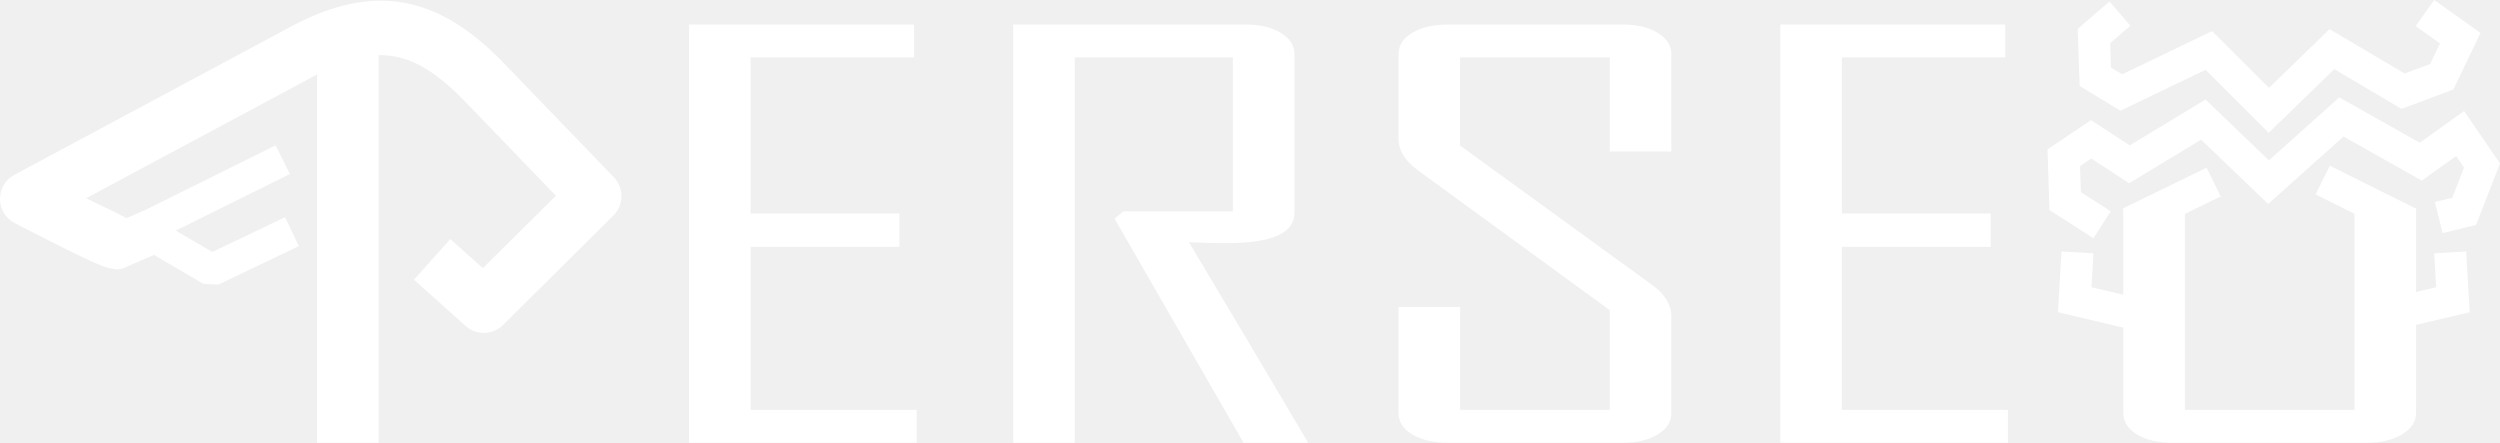
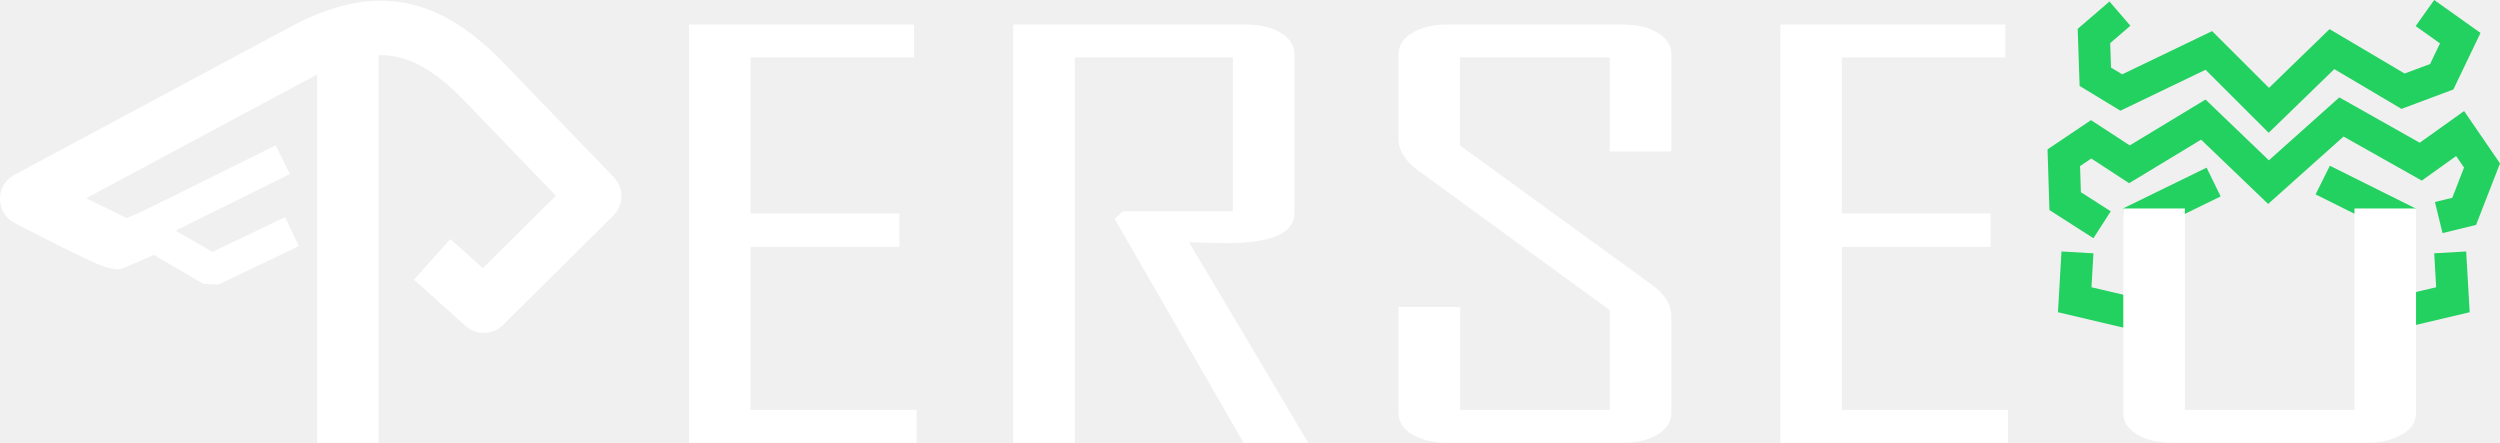
<svg xmlns="http://www.w3.org/2000/svg" id="svg1118" version="1.1" viewBox="0 0 210.872 37.345" height="37.345mm" width="210.872mm">
  <defs id="defs1112" />
  <g transform="translate(205.9775,187.2499)" id="layer1">
+     <path id="path1723" d="M -19.855 -173.109 L -26.873 -169.682 L -26.34 -162.262 L -29.564 -163.021 L -29.398 -165.883 L -32.094 -166.039 L -32.391 -160.914 L -23.385 -158.791 L -24.049 -168.055 L -18.67 -170.682 L -19.855 -173.109 z " style="color:#000000;font-style:normal;font-variant:normal;font-weight:normal;font-stretch:normal;font-size:medium;line-height:normal;font-family:sans-serif;font-variant-ligatures:normal;font-variant-position:normal;font-variant-caps:normal;font-variant-numeric:normal;font-variant-alternates:normal;font-variant-east-asian:normal;font-feature-settings:normal;font-variation-settings:normal;text-indent:0;text-align:start;text-decoration:none;text-decoration-line:none;text-decoration-style:solid;text-decoration-color:#000000;letter-spacing:normal;word-spacing:normal;text-transform:none;writing-mode:lr-tb;direction:ltr;text-orientation:mixed;dominant-baseline:auto;baseline-shift:baseline;text-anchor:start;white-space:normal;shape-padding:0;shape-margin:0;inline-size:0;clip-rule:nonzero;display:inline;overflow:visible;visibility:visible;isolation:auto;mix-blend-mode:normal;color-interpolation:sRGB;color-interpolation-filters:linearRGB;solid-color:#000000;solid-opacity:1;vector-effect:none;fill:#23d160;fill-opacity:1;fill-rule:nonzero;stroke:none;stroke-width:2.7;stroke-linecap:butt;stroke-linejoin:miter;stroke-miterlimit:4;stroke-dasharray:none;stroke-dashoffset:0;stroke-opacity:1;color-rendering:auto;image-rendering:auto;shape-rendering:auto;text-rendering:auto;enable-background:accumulate;stop-color:#000000;stop-opacity:1;opacity:0.997" />
+     <path id="path1727" d="M -9.457 -173.27 L -10.66 -170.852 L -5.201 -168.135 L -6.881 -158.74 L 2.338 -160.914 L 2.041 -166.039 L -0.654 -165.883 L -0.49 -163.021 L -3.5 -162.312 L -2.188 -169.65 L -9.457 -173.27 z " style="color:#000000;font-style:normal;font-variant:normal;font-weight:normal;font-stretch:normal;font-size:medium;line-height:normal;font-family:sans-serif;font-variant-ligatures:normal;font-variant-position:normal;font-variant-caps:normal;font-variant-numeric:normal;font-variant-alternates:normal;font-variant-east-asian:normal;font-feature-settings:normal;font-variation-settings:normal;text-indent:0;text-align:start;text-decoration:none;text-decoration-line:none;text-decoration-style:solid;text-decoration-color:#000000;letter-spacing:normal;word-spacing:normal;text-transform:none;writing-mode:lr-tb;direction:ltr;text-orientation:mixed;dominant-baseline:auto;baseline-shift:baseline;text-anchor:start;white-space:normal;shape-padding:0;shape-margin:0;inline-size:0;clip-rule:nonzero;display:inline;overflow:visible;visibility:visible;isolation:auto;mix-blend-mode:normal;color-interpolation:sRGB;color-interpolation-filters:linearRGB;solid-color:#000000;solid-opacity:1;vector-effect:none;fill:#23d160;fill-opacity:1;fill-rule:nonzero;stroke:none;stroke-width:2.7;stroke-linecap:butt;stroke-linejoin:miter;stroke-miterlimit:4;stroke-dasharray:none;stroke-dashoffset:0;stroke-opacity:1;color-rendering:auto;image-rendering:auto;shape-rendering:auto;text-rendering:auto;enable-background:accumulate;stop-color:#000000;stop-opacity:1;opacity:0.997" />
    <g aria-label="PERSEO" transform="matrix(1.287325,0,0,0.7768044,-519.8271,-367.0075)" id="text835" style="font-style:normal;font-variant:normal;font-weight:normal;font-stretch:normal;font-size:59.429px;line-height:1.25;font-family:'Agency FB';-inkscape-font-specification:'Agency FB, Normal';font-variant-ligatures:normal;font-variant-caps:normal;font-variant-numeric:normal;font-variant-east-asian:normal;opacity:0.997;fill:#ffffff;fill-opacity:1;stroke:none;stroke-width:1.486">
      <path id="path989" style="font-style:normal;font-variant:normal;font-weight:normal;font-stretch:normal;font-size:59.429px;font-family:'Agency FB';-inkscape-font-specification:'Agency FB, Normal';font-variant-ligatures:normal;font-variant-caps:normal;font-variant-numeric:normal;font-variant-east-asian:normal;stroke-width:5.615;fill:#ffffff" d="m 1287.277,687.215 v 133.33 h 19.625 v -52.906 -10.564 -59.381 -10.479 z" transform="scale(0.2055295,0.3406048)" />
      <path d="m 303.864,279.482 h -14.915 v -45.413 h 14.741 v 3.569 h -10.708 v 16.947 h 9.75 v 3.627 h -9.75 v 17.701 h 10.882 z" style="font-style:normal;font-variant:normal;font-weight:normal;font-stretch:normal;font-size:59.429px;font-family:'Agency FB';-inkscape-font-specification:'Agency FB, Normal';font-variant-ligatures:normal;font-variant-caps:normal;font-variant-numeric:normal;font-variant-east-asian:normal;stroke-width:1.486;fill:#ffffff" id="path991" />
      <path d="m 329.516,279.482 h -4.237 l -8.444,-24.317 0.551,-0.813 h 7.196 V 237.638 H 314.223 v 41.844 h -4.034 v -45.413 h 15.205 q 1.422,0 2.321,0.9 0.9,0.9 0.9,2.321 v 17.237 q 0,3.279 -4.411,3.279 -0.435,0 -1.277,-0.029 -0.842,-0.058 -1.219,-0.058 3.917,10.853 7.806,21.764 z" style="font-style:normal;font-variant:normal;font-weight:normal;font-stretch:normal;font-size:59.429px;font-family:'Agency FB';-inkscape-font-specification:'Agency FB, Normal';font-variant-ligatures:normal;font-variant-caps:normal;font-variant-numeric:normal;font-variant-east-asian:normal;stroke-width:1.486;fill:#ffffff" id="path993" />
      <path d="m 353.311,276.261 q 0,1.422 -0.9,2.321 -0.871,0.9 -2.292,0.9 h -11.433 q -1.422,0 -2.35,-0.9 -0.9,-0.9 -0.9,-2.321 v -11.52 h 4.034 v 11.172 h 9.808 v -10.824 l -12.536,-15.147 q -1.306,-1.567 -1.306,-3.453 v -9.199 q 0,-1.422 0.9,-2.321 0.929,-0.9 2.35,-0.9 h 11.433 q 1.422,0 2.292,0.9 0.9,0.9 0.9,2.321 v 10.563 h -4.034 V 237.638 h -9.808 v 9.576 l 12.594,15.147 q 1.248,1.509 1.248,3.395 z" style="font-style:normal;font-variant:normal;font-weight:normal;font-stretch:normal;font-size:59.429px;font-family:'Agency FB';-inkscape-font-specification:'Agency FB, Normal';font-variant-ligatures:normal;font-variant-caps:normal;font-variant-numeric:normal;font-variant-east-asian:normal;stroke-width:1.486;fill:#ffffff" id="path995" />
      <path d="m 375.365,279.482 h -14.915 v -45.413 h 14.741 v 3.569 h -10.708 v 16.947 h 9.75 v 3.627 h -9.75 v 17.701 h 10.882 z" style="font-style:normal;font-variant:normal;font-weight:normal;font-stretch:normal;font-size:59.429px;font-family:'Agency FB';-inkscape-font-specification:'Agency FB, Normal';font-variant-ligatures:normal;font-variant-caps:normal;font-variant-numeric:normal;font-variant-east-asian:normal;stroke-width:1.486;fill:#ffffff" id="path997" />
      <path id="path999" style="font-style:normal;font-variant:normal;font-weight:normal;font-stretch:normal;font-size:59.429px;font-family:'Agency FB';-inkscape-font-specification:'Agency FB, Normal';font-variant-ligatures:normal;font-variant-caps:normal;font-variant-numeric:normal;font-variant-east-asian:normal;stroke-width:1.486;fill:#ffffff" d="m 382.924,254.044 v 15.034 7.183 c 0,0.948 0.3,1.722 0.9,2.322 0.6,0.6 1.374,0.899 2.321,0.899 h 12.71 c 0.948,0 1.722,-0.3 2.321,-0.899 0.619,-0.6 0.929,-1.374 0.929,-2.322 v -8.399 -13.817 h -4.034 v 13.817 8.051 h -11.114 v -8.051 -13.817 z" />
    </g>
-     <path id="path1715" d="M -0.654 -187.25 L -2.221 -185.051 L -0.168 -183.59 L -1.002 -181.852 L -3.152 -181.049 L -9.482 -184.793 L -14.59 -179.838 L -19.389 -184.627 L -26.973 -180.98 L -27.916 -181.553 L -27.984 -183.613 L -26.283 -185.078 L -28.045 -187.125 L -30.727 -184.816 L -30.564 -180.002 L -27.123 -177.912 L -19.941 -181.365 L -14.617 -176.049 L -9.082 -181.42 L -3.414 -178.066 L 0.961 -179.703 L 3.25 -184.471 L -0.654 -187.25 z " style="color:#000000;font-style:normal;font-variant:normal;font-weight:normal;font-stretch:normal;font-size:medium;line-height:normal;font-family:sans-serif;font-variant-ligatures:normal;font-variant-position:normal;font-variant-caps:normal;font-variant-numeric:normal;font-variant-alternates:normal;font-variant-east-asian:normal;font-feature-settings:normal;font-variation-settings:normal;text-indent:0;text-align:start;text-decoration:none;text-decoration-line:none;text-decoration-style:solid;text-decoration-color:#000000;letter-spacing:normal;word-spacing:normal;text-transform:none;writing-mode:lr-tb;direction:ltr;text-orientation:mixed;dominant-baseline:auto;baseline-shift:baseline;text-anchor:start;white-space:normal;shape-padding:0;shape-margin:0;inline-size:0;clip-rule:nonzero;display:inline;overflow:visible;visibility:visible;isolation:auto;mix-blend-mode:normal;color-interpolation:sRGB;color-interpolation-filters:linearRGB;solid-color:#000000;solid-opacity:1;vector-effect:none;fill:#ffffff;fill-opacity:1;fill-rule:nonzero;stroke:none;stroke-width:2.7;stroke-linecap:butt;stroke-linejoin:miter;stroke-miterlimit:4;stroke-dasharray:none;stroke-dashoffset:0;stroke-opacity:1;color-rendering:auto;image-rendering:auto;shape-rendering:auto;text-rendering:auto;enable-background:accumulate;stop-color:#000000;stop-opacity:1;opacity:0.997" />
-     <path id="path1719" d="M -8.66 -179.035 L -14.6 -173.727 L -19.945 -178.854 L -26.336 -174.986 L -29.604 -177.117 L -33.271 -174.65 L -33.111 -169.533 L -29.398 -167.154 L -27.941 -169.426 L -30.457 -171.039 L -30.527 -173.242 L -29.58 -173.879 L -26.389 -171.797 L -20.318 -175.471 L -14.664 -170.047 L -8.301 -175.734 L -1.703 -172.016 L 1.195 -174.088 L 1.861 -173.117 L 0.871 -170.568 L -0.594 -170.211 L 0.047 -167.588 L 2.877 -168.279 L 4.895 -173.467 L 1.867 -177.885 L -1.875 -175.211 L -8.66 -179.035 z " style="color:#000000;font-style:normal;font-variant:normal;font-weight:normal;font-stretch:normal;font-size:medium;line-height:normal;font-family:sans-serif;font-variant-ligatures:normal;font-variant-position:normal;font-variant-caps:normal;font-variant-numeric:normal;font-variant-alternates:normal;font-variant-east-asian:normal;font-feature-settings:normal;font-variation-settings:normal;text-indent:0;text-align:start;text-decoration:none;text-decoration-line:none;text-decoration-style:solid;text-decoration-color:#000000;letter-spacing:normal;word-spacing:normal;text-transform:none;writing-mode:lr-tb;direction:ltr;text-orientation:mixed;dominant-baseline:auto;baseline-shift:baseline;text-anchor:start;white-space:normal;shape-padding:0;shape-margin:0;inline-size:0;clip-rule:nonzero;display:inline;overflow:visible;visibility:visible;isolation:auto;mix-blend-mode:normal;color-interpolation:sRGB;color-interpolation-filters:linearRGB;solid-color:#000000;solid-opacity:1;vector-effect:none;fill:#ffffff;fill-opacity:1;fill-rule:nonzero;stroke:none;stroke-width:2.7;stroke-linecap:butt;stroke-linejoin:miter;stroke-miterlimit:4;stroke-dasharray:none;stroke-dashoffset:0;stroke-opacity:1;color-rendering:auto;image-rendering:auto;shape-rendering:auto;text-rendering:auto;enable-background:accumulate;stop-color:#000000;stop-opacity:1;opacity:0.997" />
-     <path id="path1723" d="M -19.855 -173.109 L -26.873 -169.682 L -26.34 -162.262 L -29.564 -163.021 L -29.398 -165.883 L -32.094 -166.039 L -32.391 -160.914 L -23.385 -158.791 L -24.049 -168.055 L -18.67 -170.682 L -19.855 -173.109 z " style="color:#000000;font-style:normal;font-variant:normal;font-weight:normal;font-stretch:normal;font-size:medium;line-height:normal;font-family:sans-serif;font-variant-ligatures:normal;font-variant-position:normal;font-variant-caps:normal;font-variant-numeric:normal;font-variant-alternates:normal;font-variant-east-asian:normal;font-feature-settings:normal;font-variation-settings:normal;text-indent:0;text-align:start;text-decoration:none;text-decoration-line:none;text-decoration-style:solid;text-decoration-color:#000000;letter-spacing:normal;word-spacing:normal;text-transform:none;writing-mode:lr-tb;direction:ltr;text-orientation:mixed;dominant-baseline:auto;baseline-shift:baseline;text-anchor:start;white-space:normal;shape-padding:0;shape-margin:0;inline-size:0;clip-rule:nonzero;display:inline;overflow:visible;visibility:visible;isolation:auto;mix-blend-mode:normal;color-interpolation:sRGB;color-interpolation-filters:linearRGB;solid-color:#000000;solid-opacity:1;vector-effect:none;fill:#ffffff;fill-opacity:1;fill-rule:nonzero;stroke:none;stroke-width:2.7;stroke-linecap:butt;stroke-linejoin:miter;stroke-miterlimit:4;stroke-dasharray:none;stroke-dashoffset:0;stroke-opacity:1;color-rendering:auto;image-rendering:auto;shape-rendering:auto;text-rendering:auto;enable-background:accumulate;stop-color:#000000;stop-opacity:1;opacity:0.997" />
+     <path id="path1715" d="M -0.654 -187.25 L -2.221 -185.051 L -0.168 -183.59 L -1.002 -181.852 L -3.152 -181.049 L -9.482 -184.793 L -14.59 -179.838 L -19.389 -184.627 L -26.973 -180.98 L -27.916 -181.553 L -27.984 -183.613 L -26.283 -185.078 L -28.045 -187.125 L -30.727 -184.816 L -30.564 -180.002 L -27.123 -177.912 L -19.941 -181.365 L -14.617 -176.049 L -9.082 -181.42 L -3.414 -178.066 L 0.961 -179.703 L 3.25 -184.471 L -0.654 -187.25 z " style="color:#000000;font-style:normal;font-variant:normal;font-weight:normal;font-stretch:normal;font-size:medium;line-height:normal;font-family:sans-serif;font-variant-ligatures:normal;font-variant-position:normal;font-variant-caps:normal;font-variant-numeric:normal;font-variant-alternates:normal;font-variant-east-asian:normal;font-feature-settings:normal;font-variation-settings:normal;text-indent:0;text-align:start;text-decoration:none;text-decoration-line:none;text-decoration-style:solid;text-decoration-color:#000000;letter-spacing:normal;word-spacing:normal;text-transform:none;writing-mode:lr-tb;direction:ltr;text-orientation:mixed;dominant-baseline:auto;baseline-shift:baseline;text-anchor:start;white-space:normal;shape-padding:0;shape-margin:0;inline-size:0;clip-rule:nonzero;display:inline;overflow:visible;visibility:visible;isolation:auto;mix-blend-mode:normal;color-interpolation:sRGB;color-interpolation-filters:linearRGB;solid-color:#000000;solid-opacity:1;vector-effect:none;fill:#23d160;fill-opacity:1;fill-rule:nonzero;stroke:none;stroke-width:2.7;stroke-linecap:butt;stroke-linejoin:miter;stroke-miterlimit:4;stroke-dasharray:none;stroke-dashoffset:0;stroke-opacity:1;color-rendering:auto;image-rendering:auto;shape-rendering:auto;text-rendering:auto;enable-background:accumulate;stop-color:#000000;stop-opacity:1;opacity:0.997" />
+     <path id="path1719" d="M -8.66 -179.035 L -14.6 -173.727 L -19.945 -178.854 L -26.336 -174.986 L -29.604 -177.117 L -33.271 -174.65 L -33.111 -169.533 L -29.398 -167.154 L -27.941 -169.426 L -30.457 -171.039 L -30.527 -173.242 L -29.58 -173.879 L -26.389 -171.797 L -20.318 -175.471 L -14.664 -170.047 L -8.301 -175.734 L -1.703 -172.016 L 1.195 -174.088 L 1.861 -173.117 L 0.871 -170.568 L -0.594 -170.211 L 0.047 -167.588 L 2.877 -168.279 L 4.895 -173.467 L 1.867 -177.885 L -1.875 -175.211 L -8.66 -179.035 z " style="color:#000000;font-style:normal;font-variant:normal;font-weight:normal;font-stretch:normal;font-size:medium;line-height:normal;font-family:sans-serif;font-variant-ligatures:normal;font-variant-position:normal;font-variant-caps:normal;font-variant-numeric:normal;font-variant-alternates:normal;font-variant-east-asian:normal;font-feature-settings:normal;font-variation-settings:normal;text-indent:0;text-align:start;text-decoration:none;text-decoration-line:none;text-decoration-style:solid;text-decoration-color:#000000;letter-spacing:normal;word-spacing:normal;text-transform:none;writing-mode:lr-tb;direction:ltr;text-orientation:mixed;dominant-baseline:auto;baseline-shift:baseline;text-anchor:start;white-space:normal;shape-padding:0;shape-margin:0;inline-size:0;clip-rule:nonzero;display:inline;overflow:visible;visibility:visible;isolation:auto;mix-blend-mode:normal;color-interpolation:sRGB;color-interpolation-filters:linearRGB;solid-color:#000000;solid-opacity:1;vector-effect:none;fill:#23d160;fill-opacity:1;fill-rule:nonzero;stroke:none;stroke-width:2.7;stroke-linecap:butt;stroke-linejoin:miter;stroke-miterlimit:4;stroke-dasharray:none;stroke-dashoffset:0;stroke-opacity:1;color-rendering:auto;image-rendering:auto;shape-rendering:auto;text-rendering:auto;enable-background:accumulate;stop-color:#000000;stop-opacity:1;opacity:0.997" />
    <path style="color:#000000;font-style:normal;font-variant:normal;font-weight:normal;font-stretch:normal;font-size:medium;line-height:normal;font-family:sans-serif;font-variant-ligatures:normal;font-variant-position:normal;font-variant-caps:normal;font-variant-numeric:normal;font-variant-alternates:normal;font-variant-east-asian:normal;font-feature-settings:normal;font-variation-settings:normal;text-indent:0;text-align:start;text-decoration:none;text-decoration-line:none;text-decoration-style:solid;text-decoration-color:#000000;letter-spacing:normal;word-spacing:normal;text-transform:none;writing-mode:lr-tb;direction:ltr;text-orientation:mixed;dominant-baseline:auto;baseline-shift:baseline;text-anchor:start;white-space:normal;shape-padding:0;shape-margin:0;inline-size:0;clip-rule:nonzero;display:inline;overflow:visible;visibility:visible;opacity:1;isolation:auto;mix-blend-mode:normal;color-interpolation:sRGB;color-interpolation-filters:linearRGB;solid-color:#000000;solid-opacity:1;vector-effect:none;fill:#ffffff;fill-opacity:1;fill-rule:nonzero;stroke:none;stroke-width:4.6;stroke-linecap:butt;stroke-linejoin:round;stroke-miterlimit:4;stroke-dasharray:none;stroke-dashoffset:0;stroke-opacity:1;color-rendering:auto;image-rendering:auto;shape-rendering:auto;text-rendering:auto;enable-background:accumulate;stop-color:#000000;stop-opacity:1" d="m -172.249,-187.076 c -3.101,-0.454 -6.278,0.443 -9.643,2.314 l -22.873,12.258 c -1.628,0.873 -1.614,3.212 0.023,4.066 0,0 1.814,0.946 3.676,1.877 0.931,0.466 1.871,0.927 2.633,1.277 0.381,0.175 0.711,0.322 1.018,0.441 0.153,0.06 0.291,0.113 0.496,0.17 0.102,0.028 0.217,0.061 0.428,0.086 0.211,0.025 0.5,0.196 1.35,-0.229 -0.124,0.062 0.598,-0.266 1.117,-0.488 0.52,-0.223 1.004,-0.428 1.004,-0.428 l -0.842,-3.74 c 0,0 -0.492,0.208 -1.023,0.436 -0.162,0.069 -0.272,0.123 -0.414,0.184 -0.098,-0.043 -1.094,-0.557 -1.207,-0.609 -0.594,-0.274 -1.404,-0.673 -2.203,-1.07 l 19.023,-10.193 c 0.011,-0.006 0.021,-0.012 0.031,-0.018 2.851,-1.585 4.927,-2.048 6.74,-1.783 1.812,0.265 3.646,1.307 5.877,3.539 l 0.004,0.004 7.945,8.242 -6.162,6.111 -2.74,-2.457 -3.07,3.426 4.355,3.904 c 0.907,0.814 2.291,0.778 3.156,-0.08 l 9.311,-9.236 c 0.892,-0.885 0.909,-2.323 0.037,-3.229 l -9.549,-9.904 c -0.01,-0.01 -0.019,-0.02 -0.029,-0.029 -2.629,-2.632 -5.368,-4.388 -8.469,-4.842 z" id="path1016" />
    <path id="path1731" d="M -193.234 -169.014 L -194.598 -166.684 L -188.814 -163.303 L -187.553 -163.25 L -180.77 -166.492 L -181.934 -168.928 L -188.07 -165.996 L -193.234 -169.014 z " style="color:#000000;font-style:normal;font-variant:normal;font-weight:normal;font-stretch:normal;font-size:medium;line-height:normal;font-family:sans-serif;font-variant-ligatures:normal;font-variant-position:normal;font-variant-caps:normal;font-variant-numeric:normal;font-variant-alternates:normal;font-variant-east-asian:normal;font-feature-settings:normal;font-variation-settings:normal;text-indent:0;text-align:start;text-decoration:none;text-decoration-line:none;text-decoration-style:solid;text-decoration-color:#000000;letter-spacing:normal;word-spacing:normal;text-transform:none;writing-mode:lr-tb;direction:ltr;text-orientation:mixed;dominant-baseline:auto;baseline-shift:baseline;text-anchor:start;white-space:normal;shape-padding:0;shape-margin:0;inline-size:0;clip-rule:nonzero;display:inline;overflow:visible;visibility:visible;isolation:auto;mix-blend-mode:normal;color-interpolation:sRGB;color-interpolation-filters:linearRGB;solid-color:#000000;solid-opacity:1;vector-effect:none;fill:#ffffff;fill-opacity:1;fill-rule:nonzero;stroke:none;stroke-width:2.7;stroke-linecap:butt;stroke-linejoin:bevel;stroke-miterlimit:4;stroke-dasharray:none;stroke-dashoffset:0;stroke-opacity:1;color-rendering:auto;image-rendering:auto;shape-rendering:auto;text-rendering:auto;enable-background:accumulate;stop-color:#000000;stop-opacity:1;opacity:0.997" />
    <path id="path1735" d="M -182.727 -174.99 L -197.209 -167.814 L -196.012 -165.395 L -181.527 -172.57 L -182.727 -174.99 z " style="color:#000000;font-style:normal;font-variant:normal;font-weight:normal;font-stretch:normal;font-size:medium;line-height:normal;font-family:sans-serif;font-variant-ligatures:normal;font-variant-position:normal;font-variant-caps:normal;font-variant-numeric:normal;font-variant-alternates:normal;font-variant-east-asian:normal;font-feature-settings:normal;font-variation-settings:normal;text-indent:0;text-align:start;text-decoration:none;text-decoration-line:none;text-decoration-style:solid;text-decoration-color:#000000;letter-spacing:normal;word-spacing:normal;text-transform:none;writing-mode:lr-tb;direction:ltr;text-orientation:mixed;dominant-baseline:auto;baseline-shift:baseline;text-anchor:start;white-space:normal;shape-padding:0;shape-margin:0;inline-size:0;clip-rule:nonzero;display:inline;overflow:visible;visibility:visible;isolation:auto;mix-blend-mode:normal;color-interpolation:sRGB;color-interpolation-filters:linearRGB;solid-color:#000000;solid-opacity:1;vector-effect:none;fill:#ffffff;fill-opacity:1;fill-rule:nonzero;stroke:none;stroke-width:2.7;stroke-linecap:butt;stroke-linejoin:miter;stroke-miterlimit:4;stroke-dasharray:none;stroke-dashoffset:0;stroke-opacity:1;color-rendering:auto;image-rendering:auto;shape-rendering:auto;text-rendering:auto;enable-background:accumulate;stop-color:#000000;stop-opacity:1;opacity:0.997" />
-     <path id="path1727" d="M -9.457 -173.27 L -10.66 -170.852 L -5.201 -168.135 L -6.881 -158.74 L 2.338 -160.914 L 2.041 -166.039 L -0.654 -165.883 L -0.49 -163.021 L -3.5 -162.312 L -2.188 -169.65 L -9.457 -173.27 z " style="color:#000000;font-style:normal;font-variant:normal;font-weight:normal;font-stretch:normal;font-size:medium;line-height:normal;font-family:sans-serif;font-variant-ligatures:normal;font-variant-position:normal;font-variant-caps:normal;font-variant-numeric:normal;font-variant-alternates:normal;font-variant-east-asian:normal;font-feature-settings:normal;font-variation-settings:normal;text-indent:0;text-align:start;text-decoration:none;text-decoration-line:none;text-decoration-style:solid;text-decoration-color:#000000;letter-spacing:normal;word-spacing:normal;text-transform:none;writing-mode:lr-tb;direction:ltr;text-orientation:mixed;dominant-baseline:auto;baseline-shift:baseline;text-anchor:start;white-space:normal;shape-padding:0;shape-margin:0;inline-size:0;clip-rule:nonzero;display:inline;overflow:visible;visibility:visible;isolation:auto;mix-blend-mode:normal;color-interpolation:sRGB;color-interpolation-filters:linearRGB;solid-color:#000000;solid-opacity:1;vector-effect:none;fill:#ffffff;fill-opacity:1;fill-rule:nonzero;stroke:none;stroke-width:2.7;stroke-linecap:butt;stroke-linejoin:miter;stroke-miterlimit:4;stroke-dasharray:none;stroke-dashoffset:0;stroke-opacity:1;color-rendering:auto;image-rendering:auto;shape-rendering:auto;text-rendering:auto;enable-background:accumulate;stop-color:#000000;stop-opacity:1;opacity:0.997" />
  </g>
</svg>
